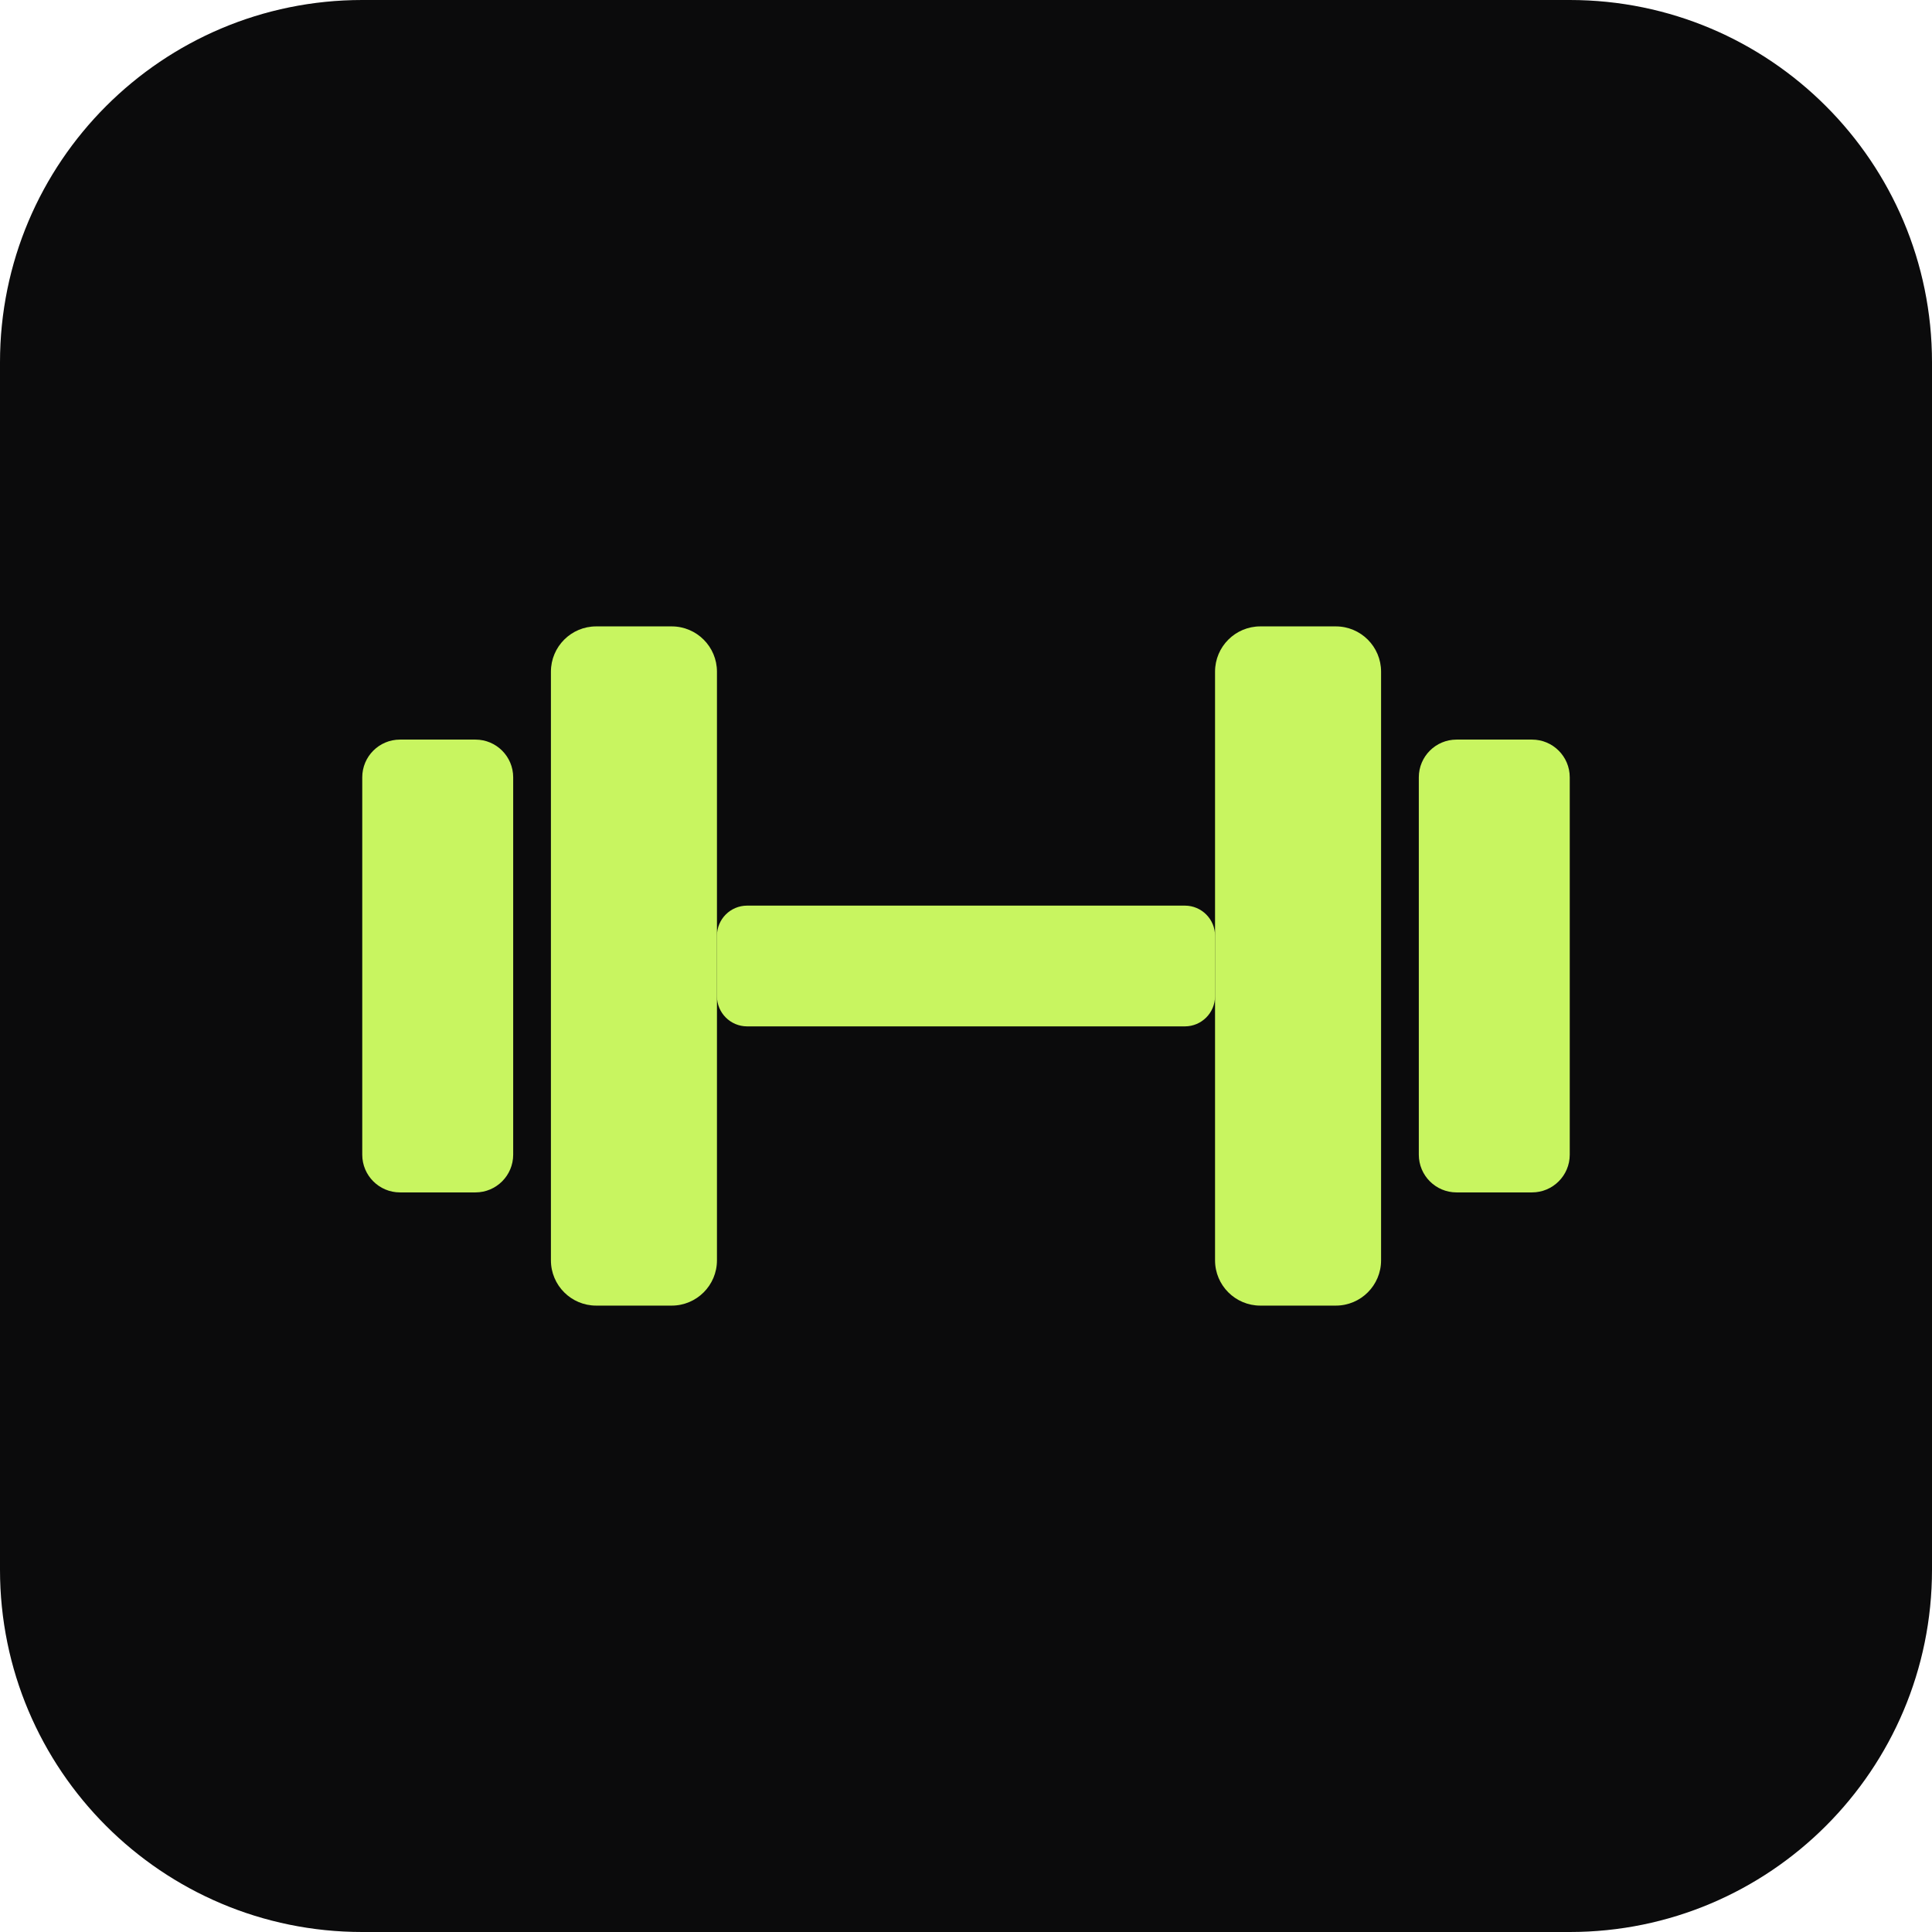
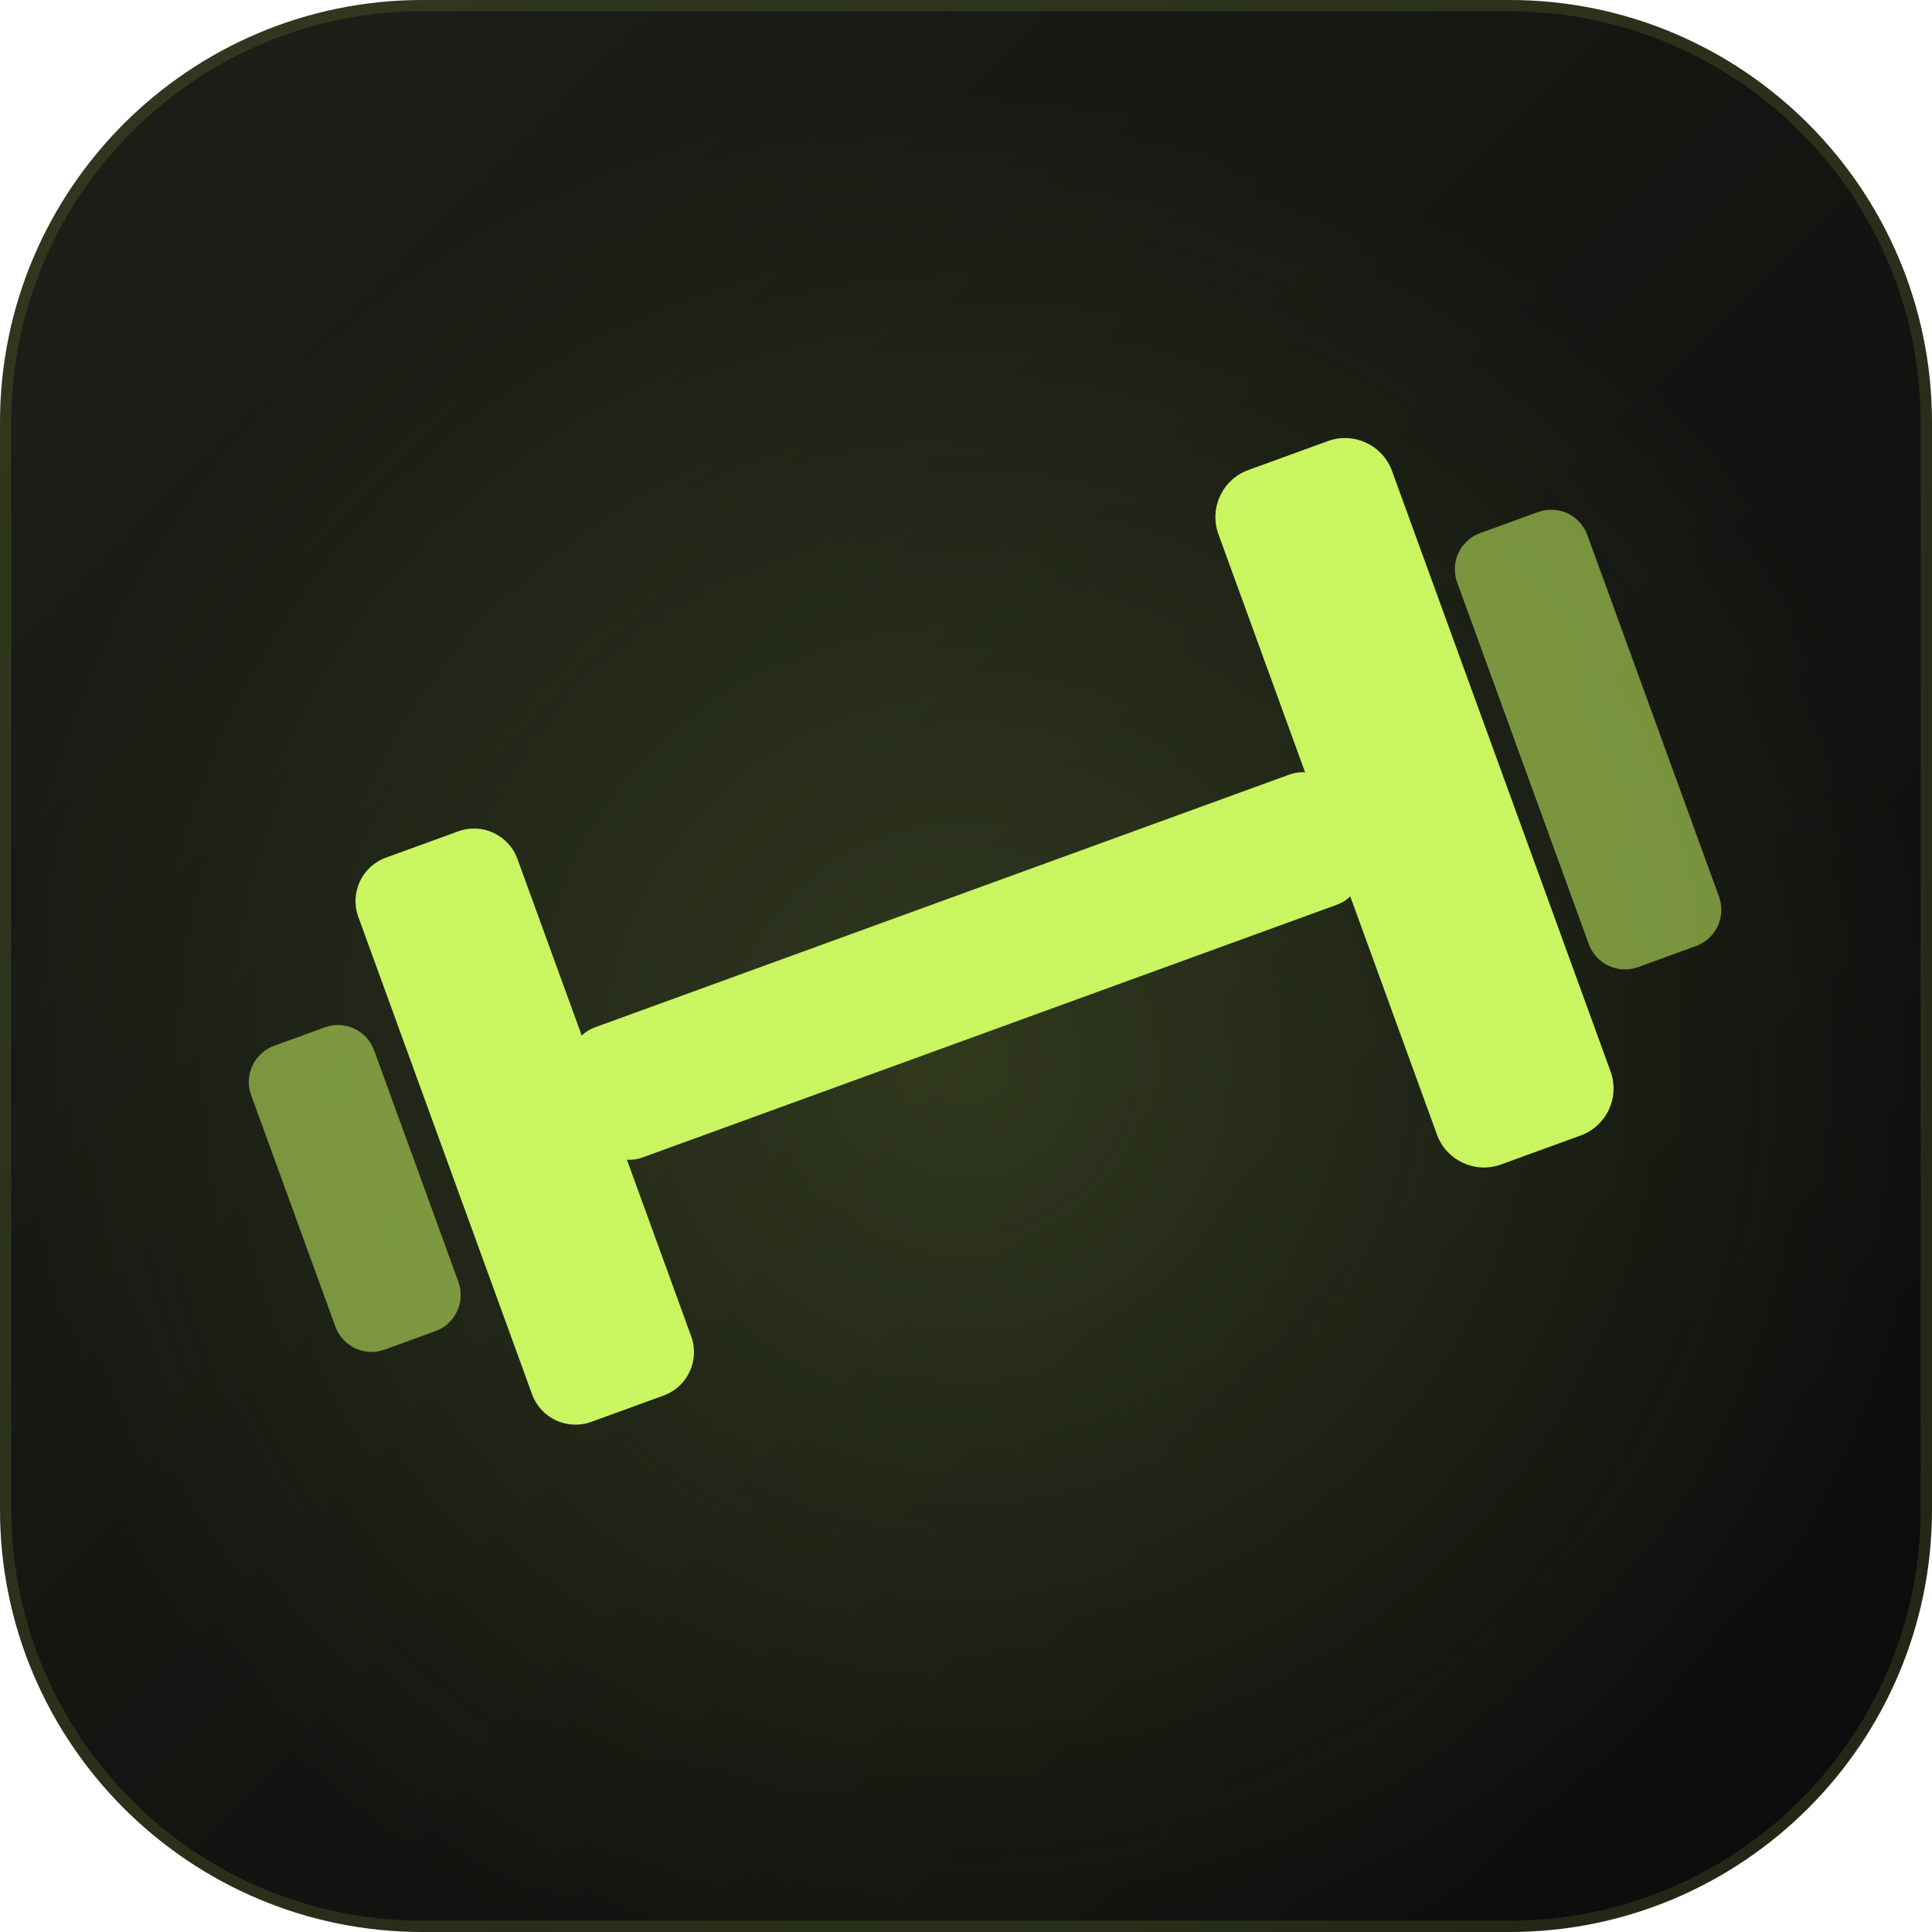
- <svg xmlns="http://www.w3.org/2000/svg" viewBox="0 0 512 512">
-   <rect width="512" height="512" rx="96" fill="#0b0b0c" />
-   <g fill="#c8f560">
-     <rect x="96" y="196" width="40" height="120" rx="10" />
-     <rect x="376" y="196" width="40" height="120" rx="10" />
-     <rect x="146" y="166" width="44" height="180" rx="12" />
-     <rect x="322" y="166" width="44" height="180" rx="12" />
-     <rect x="190" y="240" width="132" height="32" rx="8" />
+ <svg xmlns="http://www.w3.org/2000/svg" viewBox="0 0 512 512" role="img" aria-label="Iron Log">
+   <defs>
+     <linearGradient id="bg" x1="0" y1="0" x2="1" y2="1">
+       <stop offset="0" stop-color="#1d1f17" />
+       <stop offset="1" stop-color="#0b0b0c" />
+     </linearGradient>
+     <radialGradient id="glow" cx=".5" cy=".55" r=".5">
+       <stop offset="0" stop-color="#c8f560" stop-opacity=".16" />
+       <stop offset="1" stop-color="#c8f560" stop-opacity="0" />
+     </radialGradient>
+   </defs>
+   <rect width="512" height="512" rx="112" fill="url(#bg)" />
+   <rect width="512" height="512" rx="112" fill="url(#glow)" />
+   <g transform="translate(256 256) scale(1.02) translate(-256 -256) rotate(-20 256 256)" fill="#c8f560">
+     <rect x="70" y="214" width="34" height="84" rx="10" opacity=".55" />
+     <rect x="112" y="178" width="44" height="156" rx="12" />
+     <rect x="150" y="238" width="212" height="36" rx="10" />
+     <rect x="356" y="160" width="48" height="192" rx="13" />
+     <rect x="410" y="196" width="36" height="120" rx="10" opacity=".55" />
  </g>
+   <rect x="1.5" y="1.5" width="509" height="509" rx="110.5" fill="none" stroke="#c8f560" stroke-opacity=".12" stroke-width="3" />
</svg>
